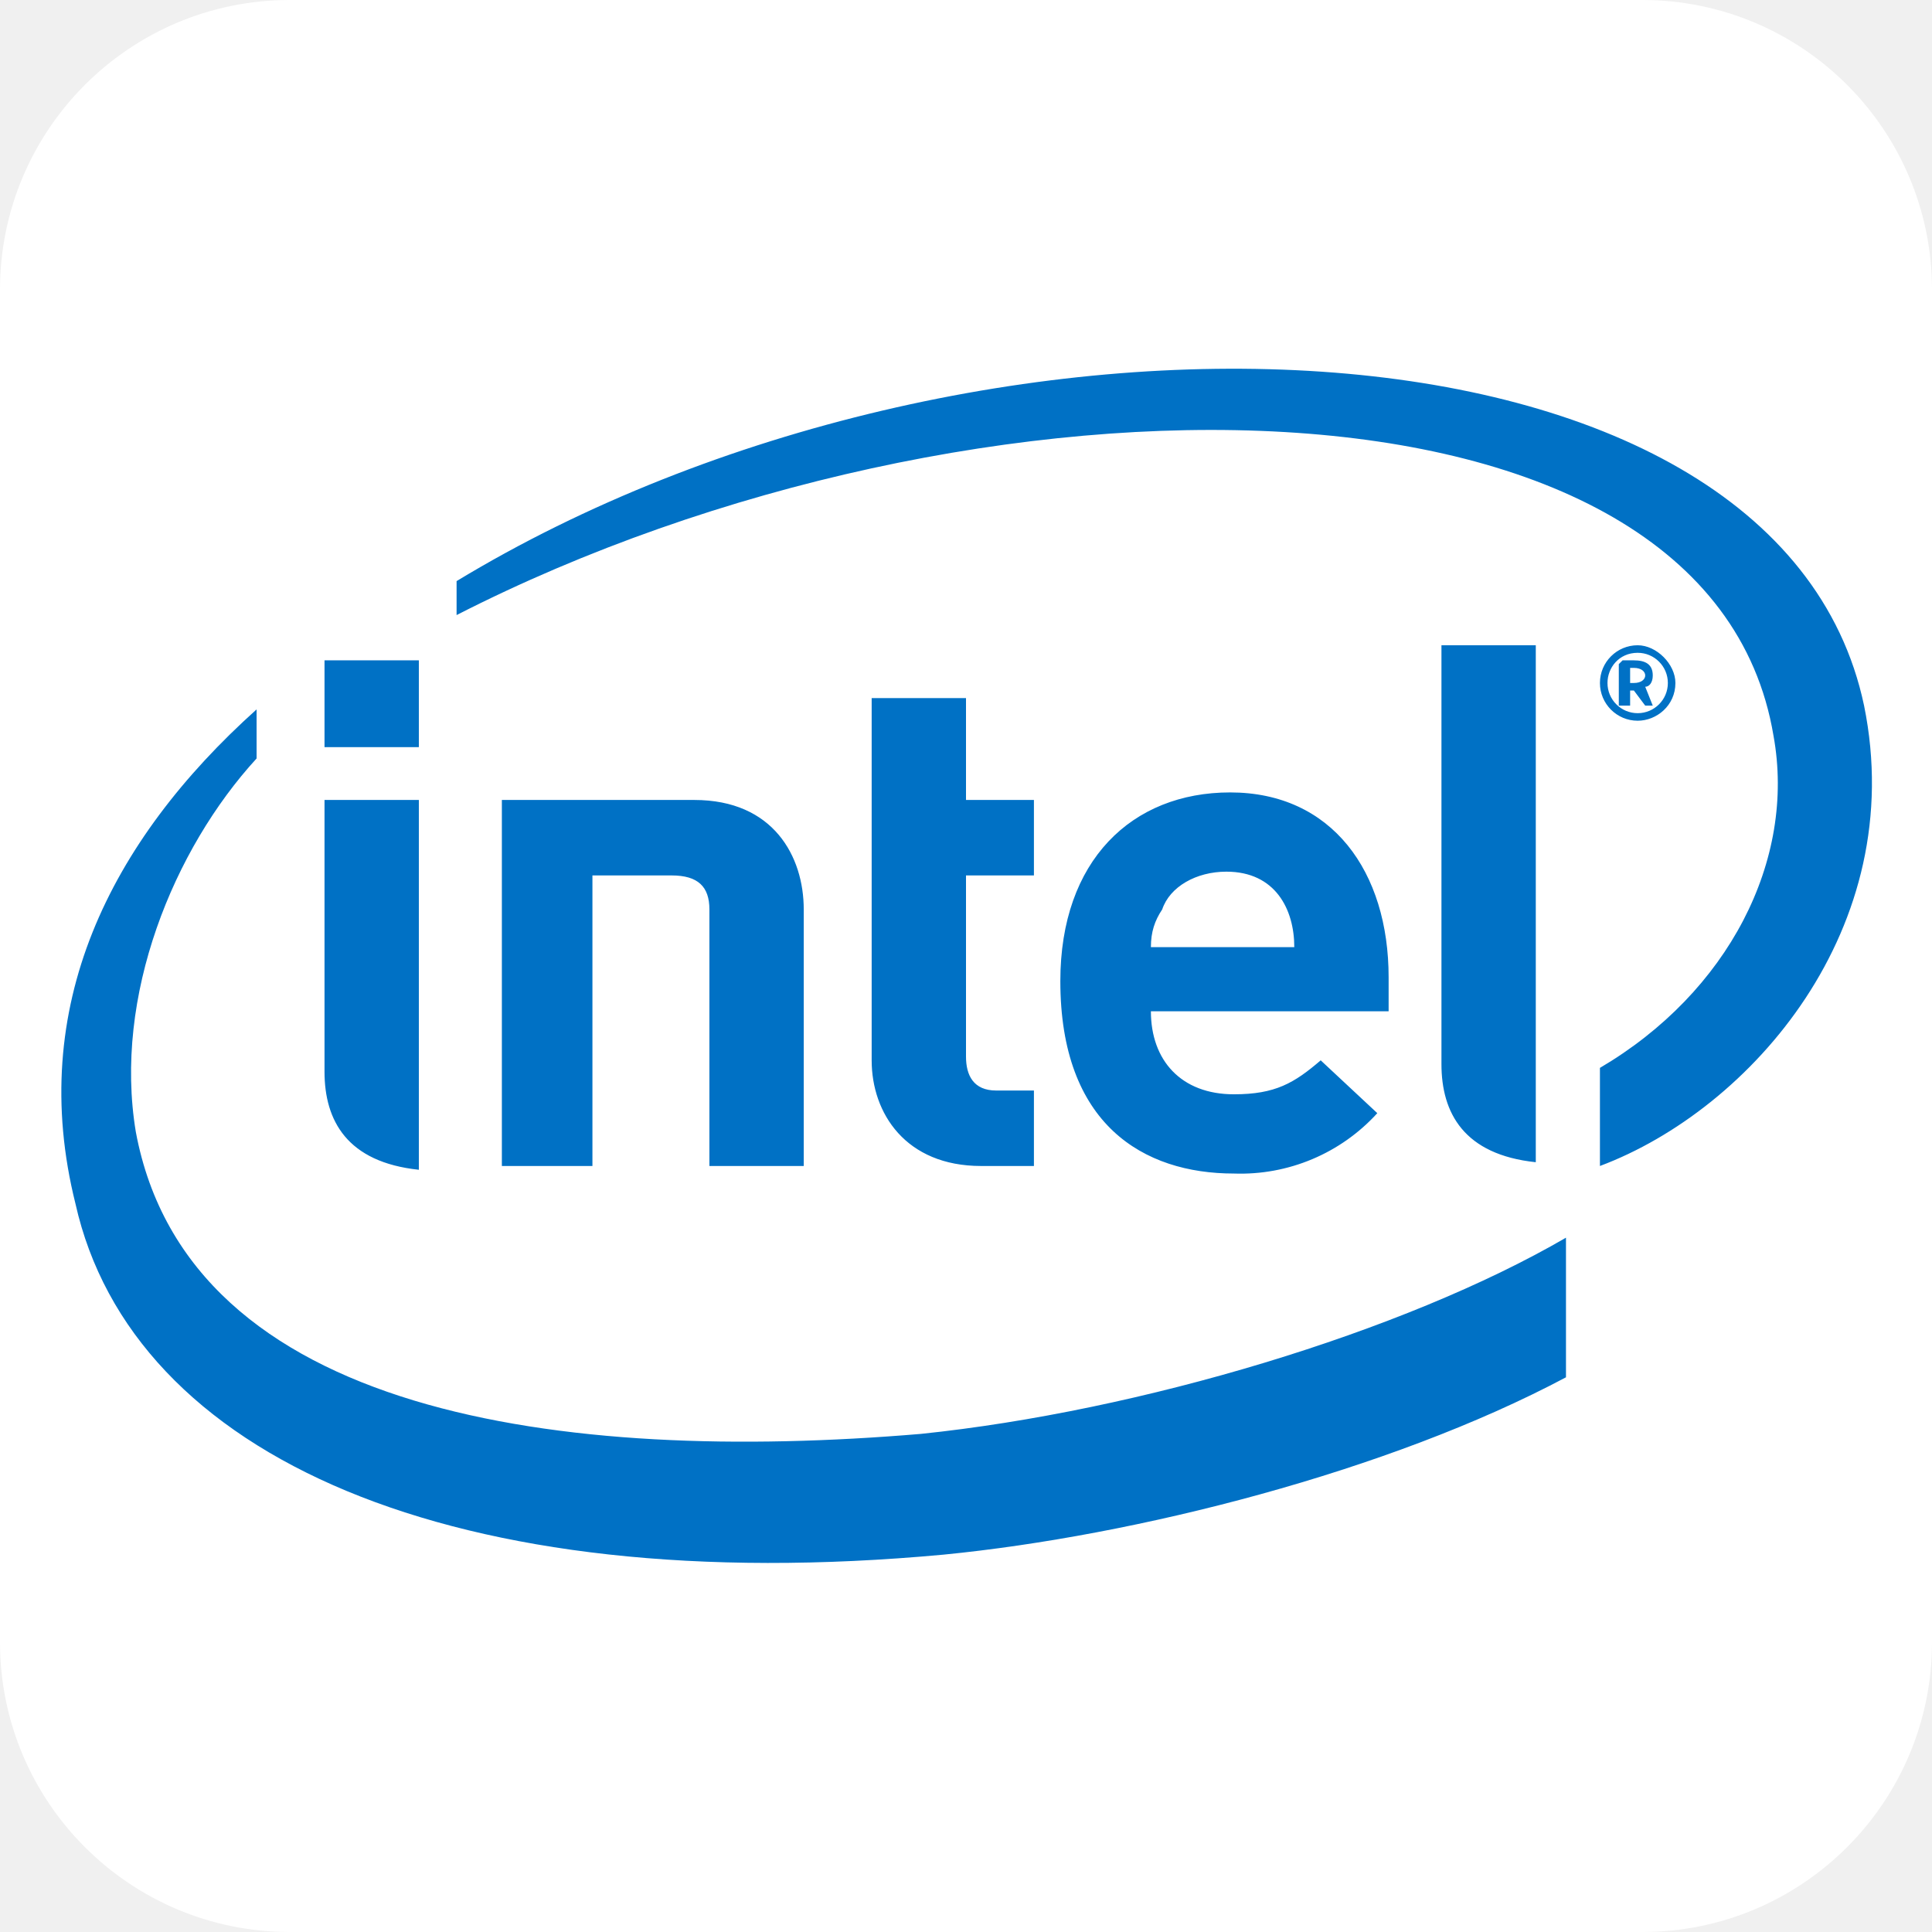
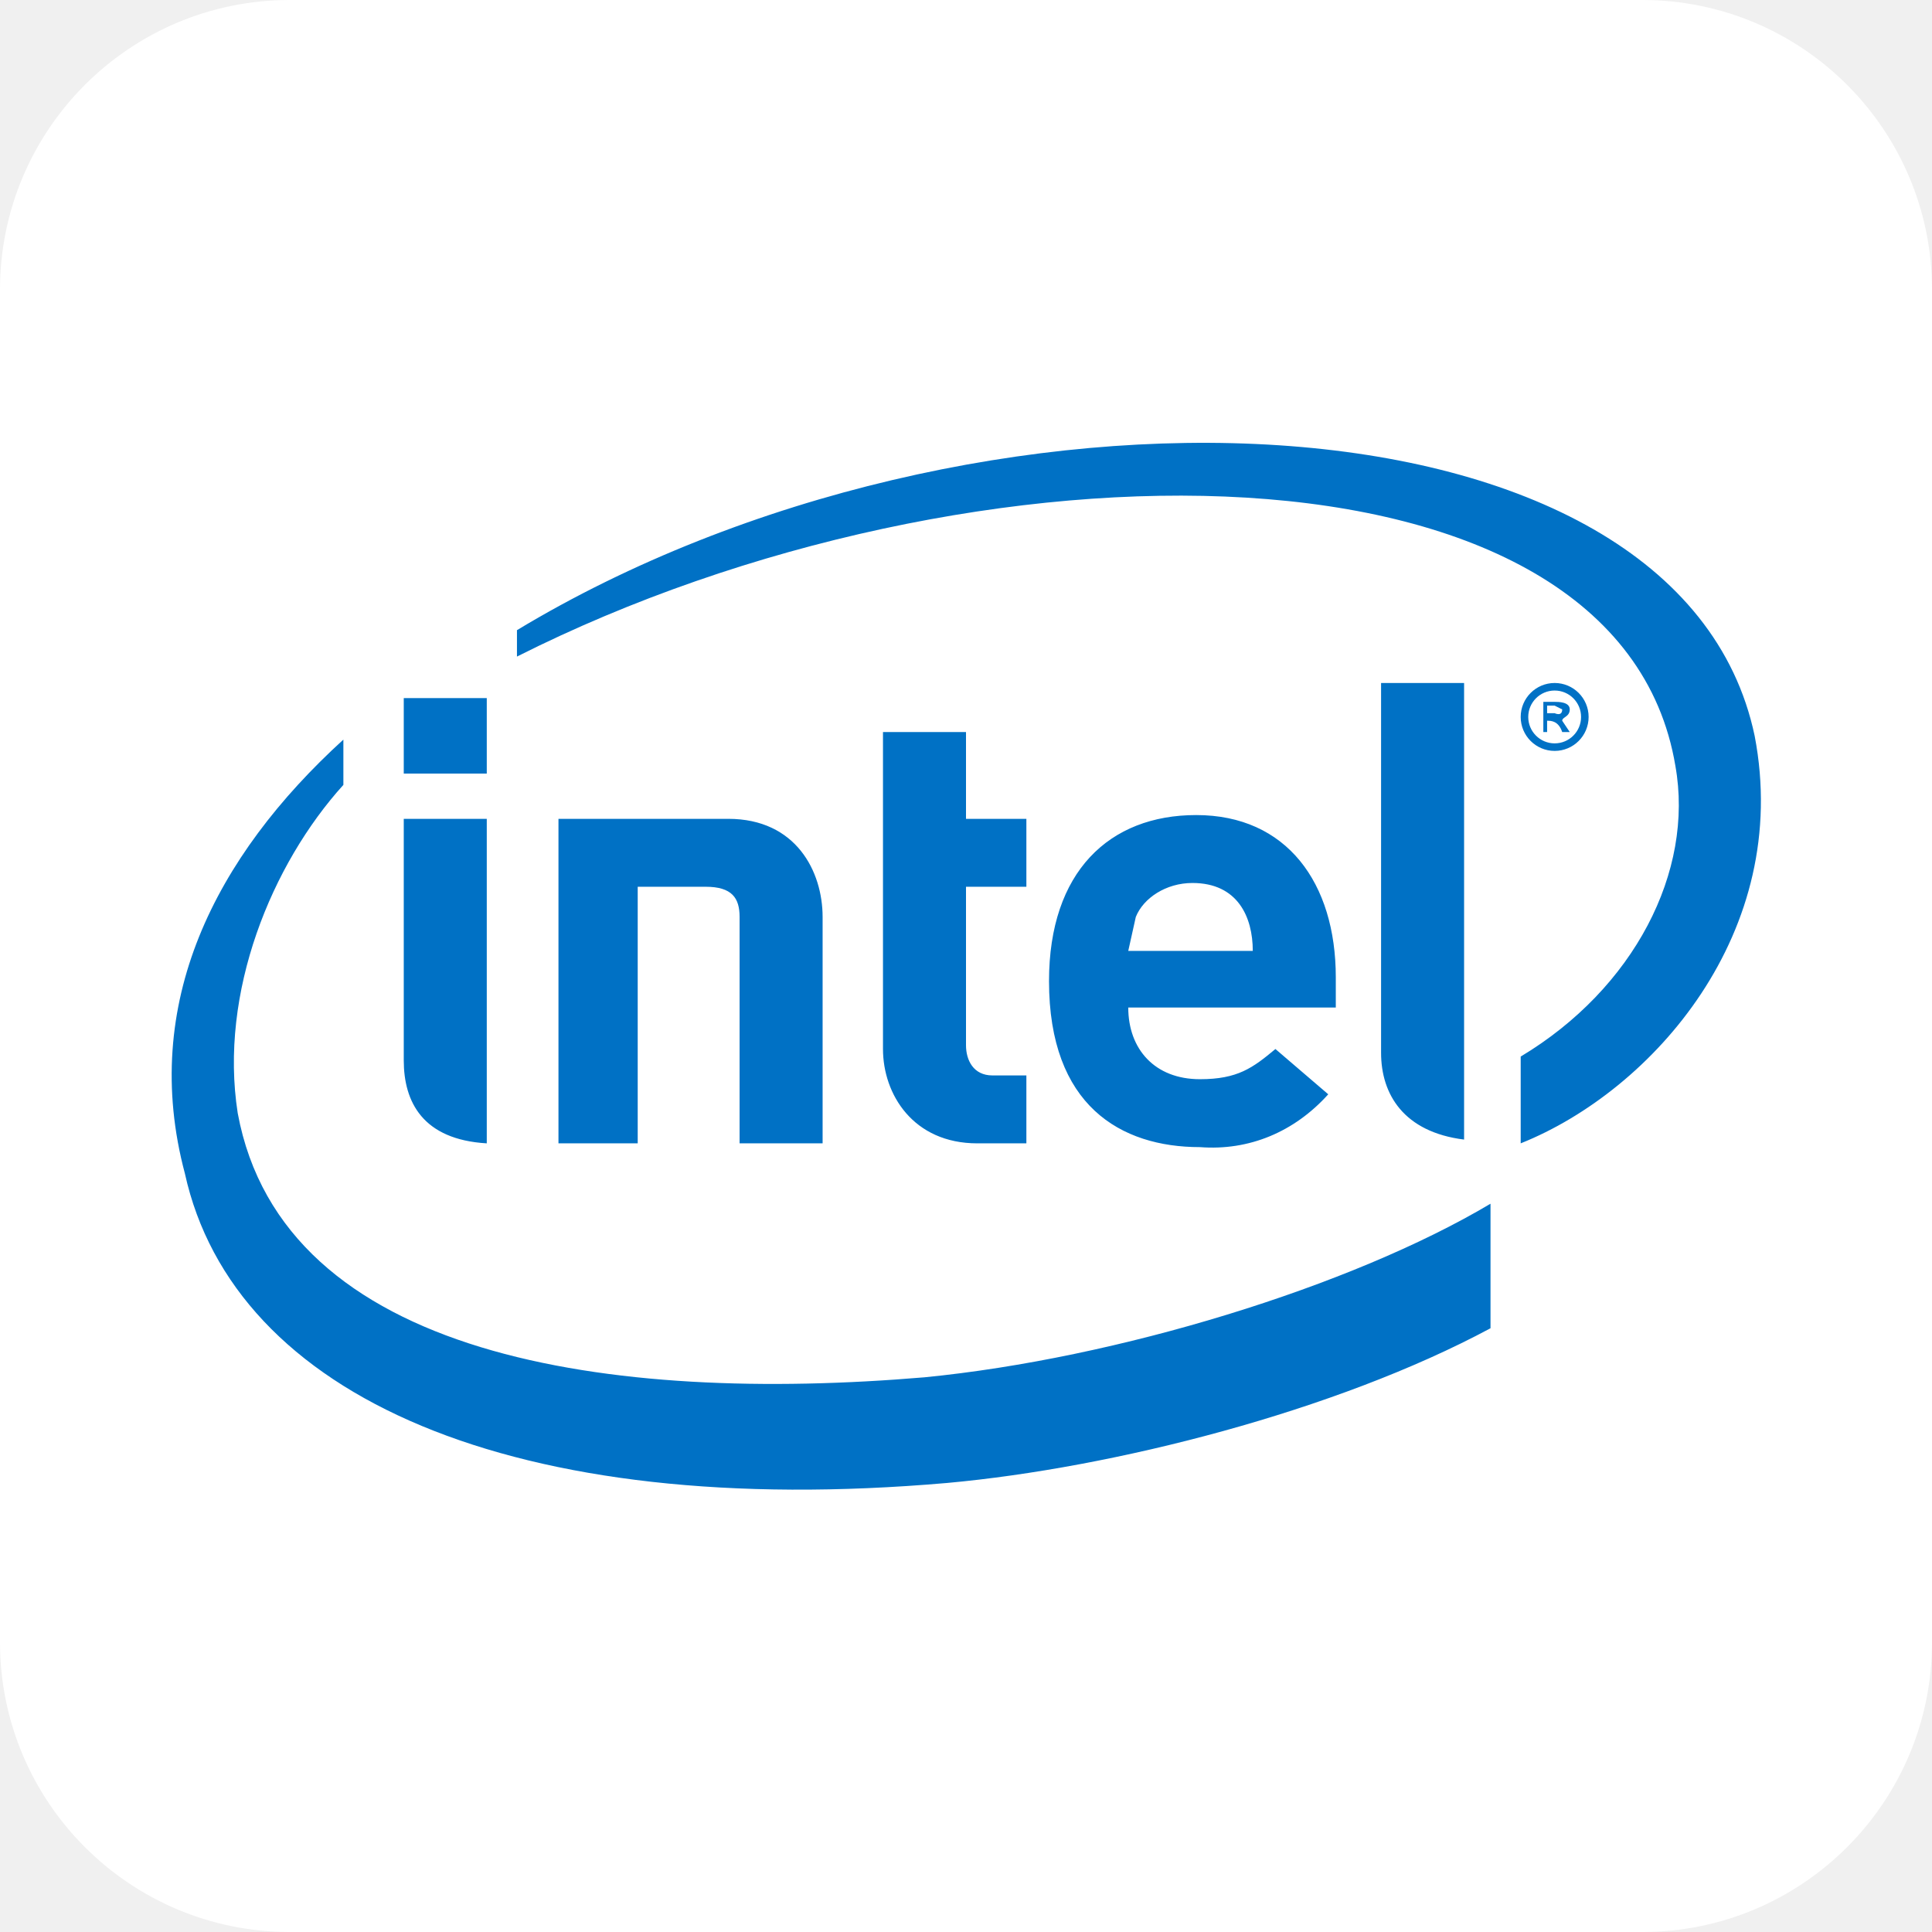
<svg xmlns="http://www.w3.org/2000/svg" aria-label="Intel" role="img" viewBox="0 0 512 512">
  <rect width="512" height="512" fill="#fff" rx="15%" />
-   <path fill="#0071c5" d="M157 232v77h-24v-97h51c21 0 29 15 29 29v68h-25v-68c0-6-3-9-10-9h-21zm168-1c-8 0-15 4-17 10-2 3-3 6-3 10h38c0-10-5-20-18-20m-20 37c0 13 8 22 22 22 11 0 16-3 23-9l15 14a49 49 0 0 1-38 16c-24 0-46-13-46-51 0-32 19-50 45-50 27 0 42 21 42 49v9h-63m-45 41c-20 0-29-14-29-28v-96h25v27h18v20h-18v48c0 5 2 9 8 9h10v20h-14M111 198H86v-23h25zm0 112c-19-2-25-13-25-26v-72h25v98zm296-2c-19-2-25-13-25-26V171h25zm87-121C471 78 258 71 121 154v9c137-70 332-70 349 32 6 33-12 68-46 88v26c40-15 82-63 70-122M244 380c-95 8-194-5-208-80-6-36 10-75 32-99v-13c-39 35-61 79-48 131 15 67 100 105 230 93 51-5 118-22 165-47v-37c-43 25-113 46-171 52m192-201c0-1-1-2-3-2h-1v4h1c2 0 3-1 3-2zm2 8h-2l-3-4h-1v4h-3v-11l1-1h3c3 0 5 1 5 4 0 2-1 3-2 3l2 5m-4-14c-5 0-8 4-8 8a8 8 0 1 0 8-8m0 18a10 10 0 1 1 0-20c5 0 10 5 10 10 0 6-5 10-10 10" />
+   <path fill="#0071c5" d="M169 235v68h-21v-86h45c18 0 25 14 25 26v60h-22v-60c0-5-2-8-9-8zm147-1c-7 0-13 4-15 9l-2 9h33c0-9-4-18-16-18m-17 33c0 11 7 19 19 19 10 0 14-3 20-8l14 12c-9 10-21 15-34 14-21 0-40-11-40-44 0-29 16-44 39-44 24 0 37 18 37 43v8zm-40 36c-17 0-25-13-25-25v-84h22v23h16v18h-16v42c0 4 2 8 7 8h9v18zm-130-98h-22v-20h22zm0 98c-17-1-22-11-22-22v-64h22zm259-1c-16-2-22-12-22-23v-98h22zm77-107c-20-95-207-101-328-28v7c121-61 292-61 307 29 5 28-11 59-41 77v23c35-14 72-56 62-108M245 365c-83 7-170-5-182-70-5-32 9-66 28-87v-12c-34 31-54 70-42 115 13 59 87 92 202 82 44-4 103-19 144-41v-33c-37 22-99 41-150 46" />
+   <path fill="#0071c5" d="M409 194v-8h3c1 0 4 0 4 2s-2 2-2 3l2 3h-2c-1-3-3-3-4-3v3zm1-5h2s2 1 2-1l-2-1h-2z" />
+   <circle cx="412" cy="190" r="8" fill="none" stroke="#0071c5" stroke-width="2" />
</svg>
